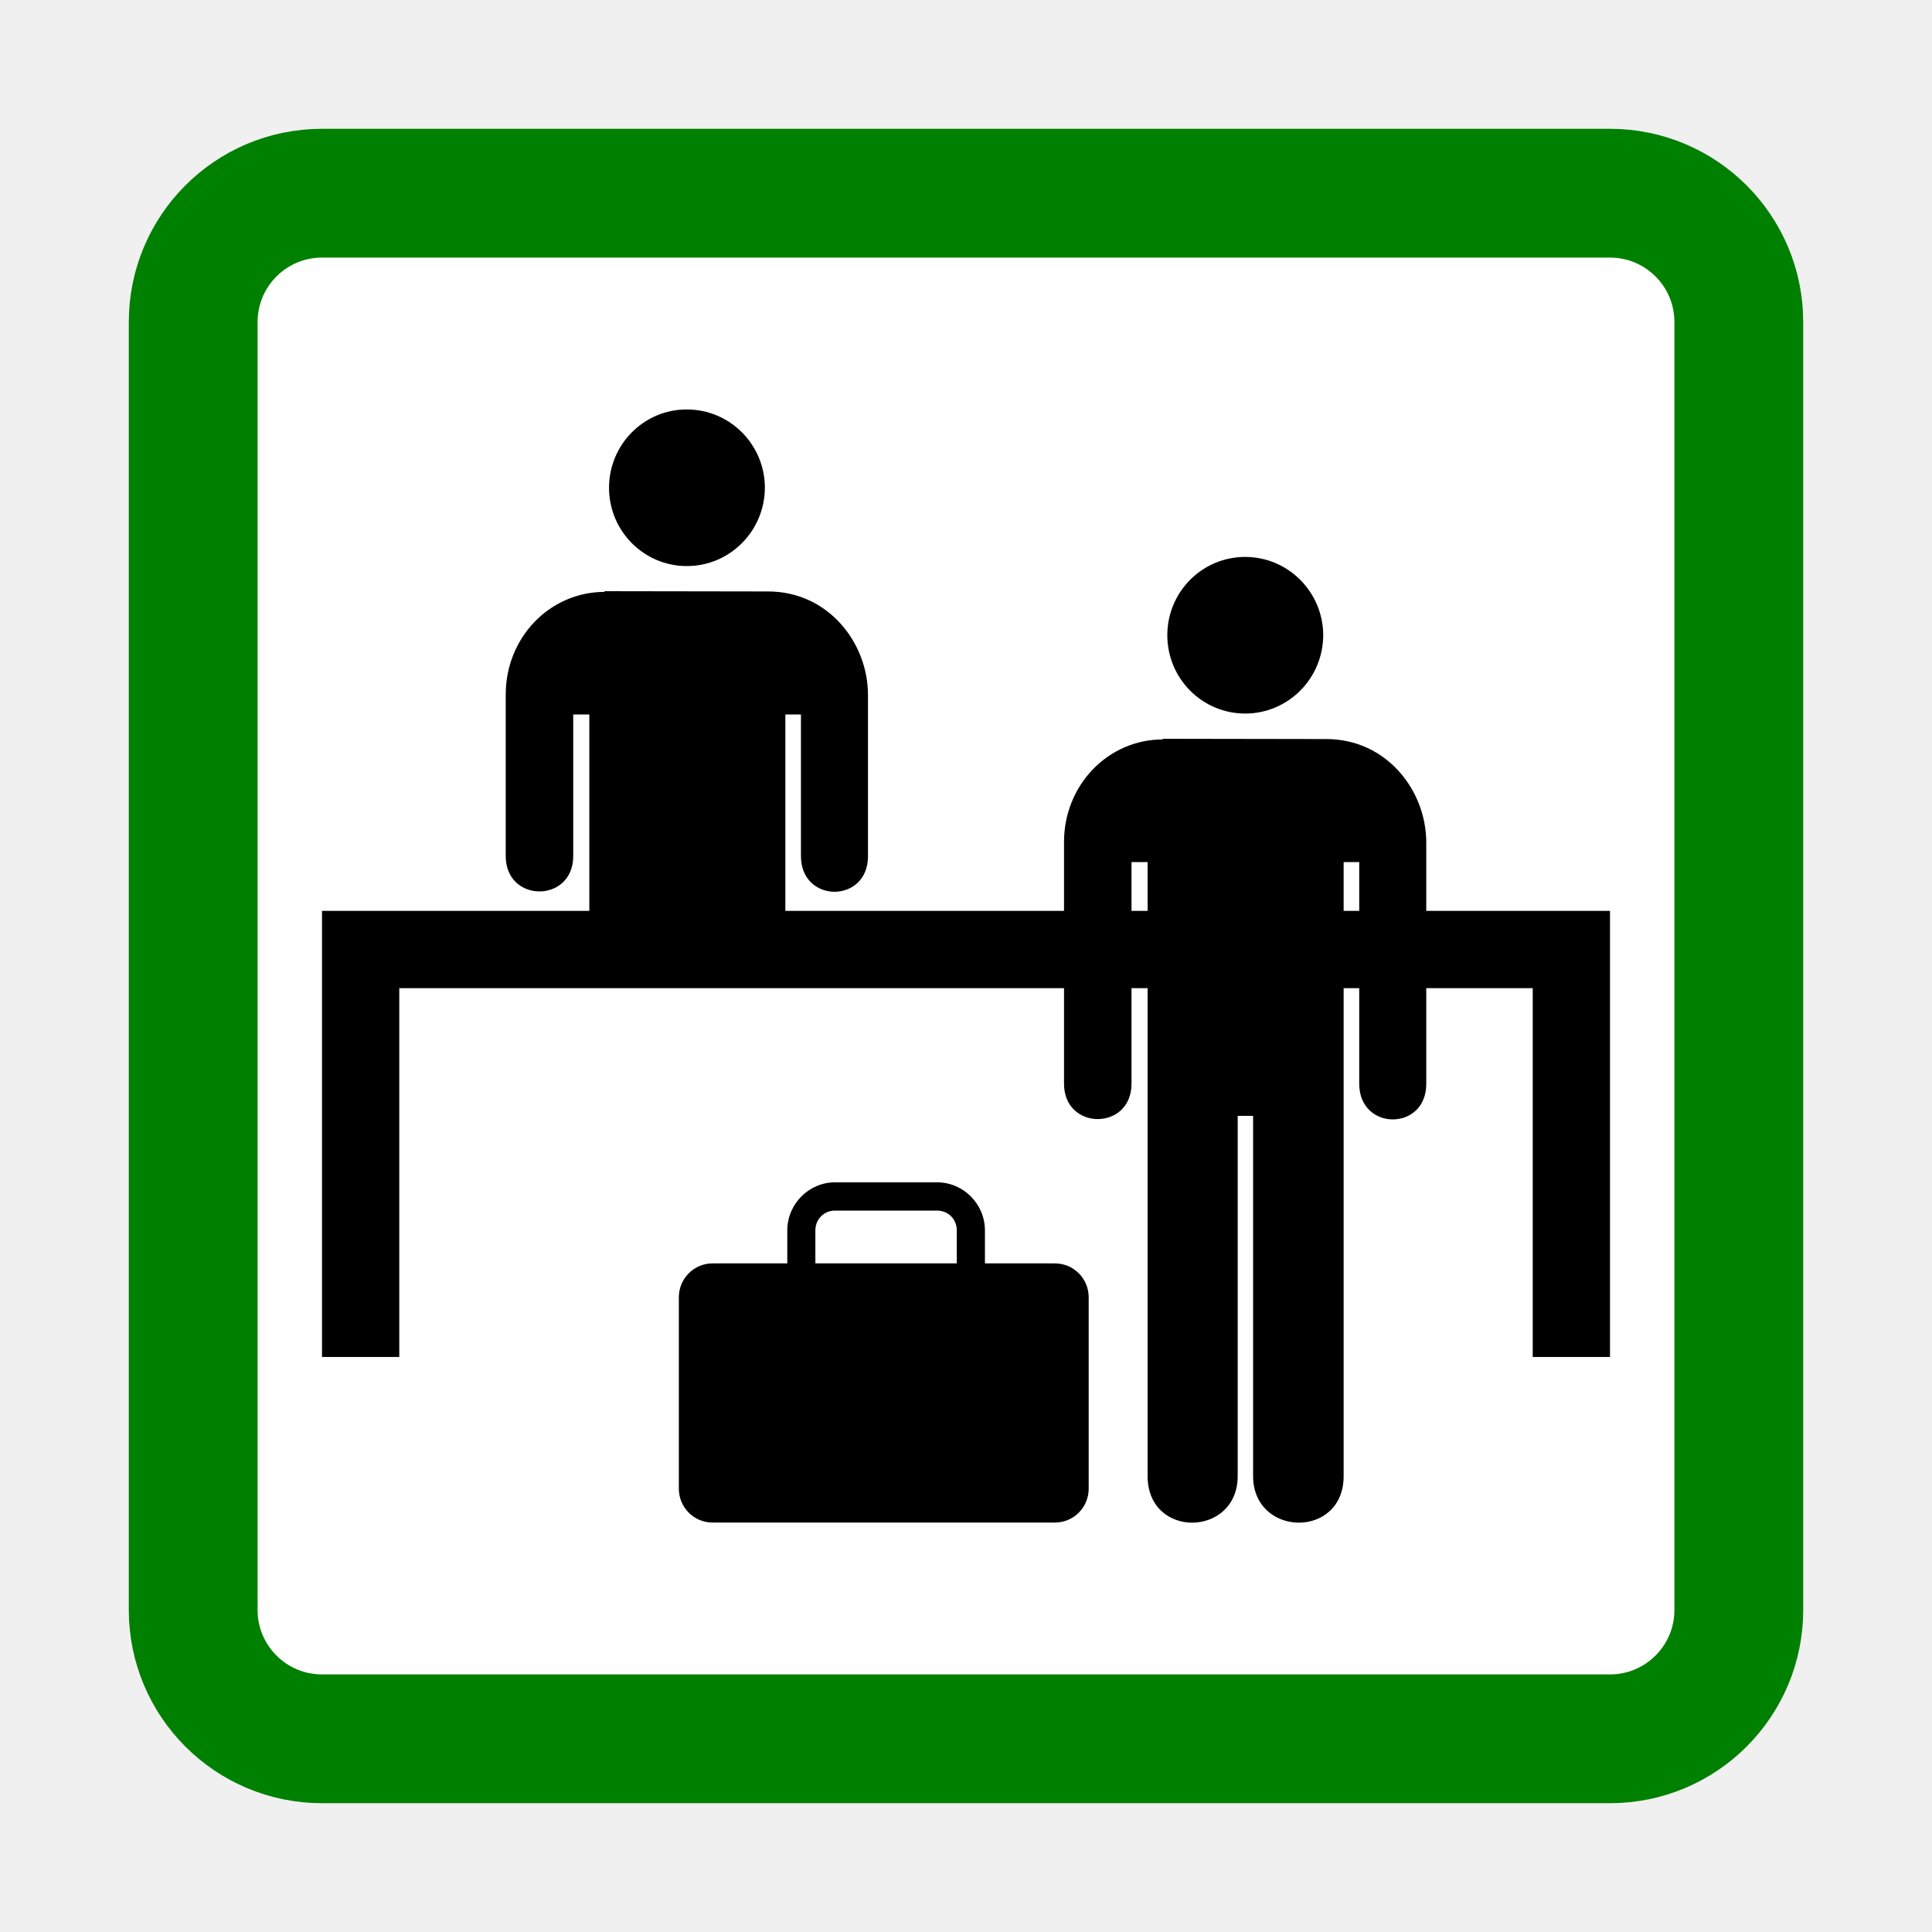
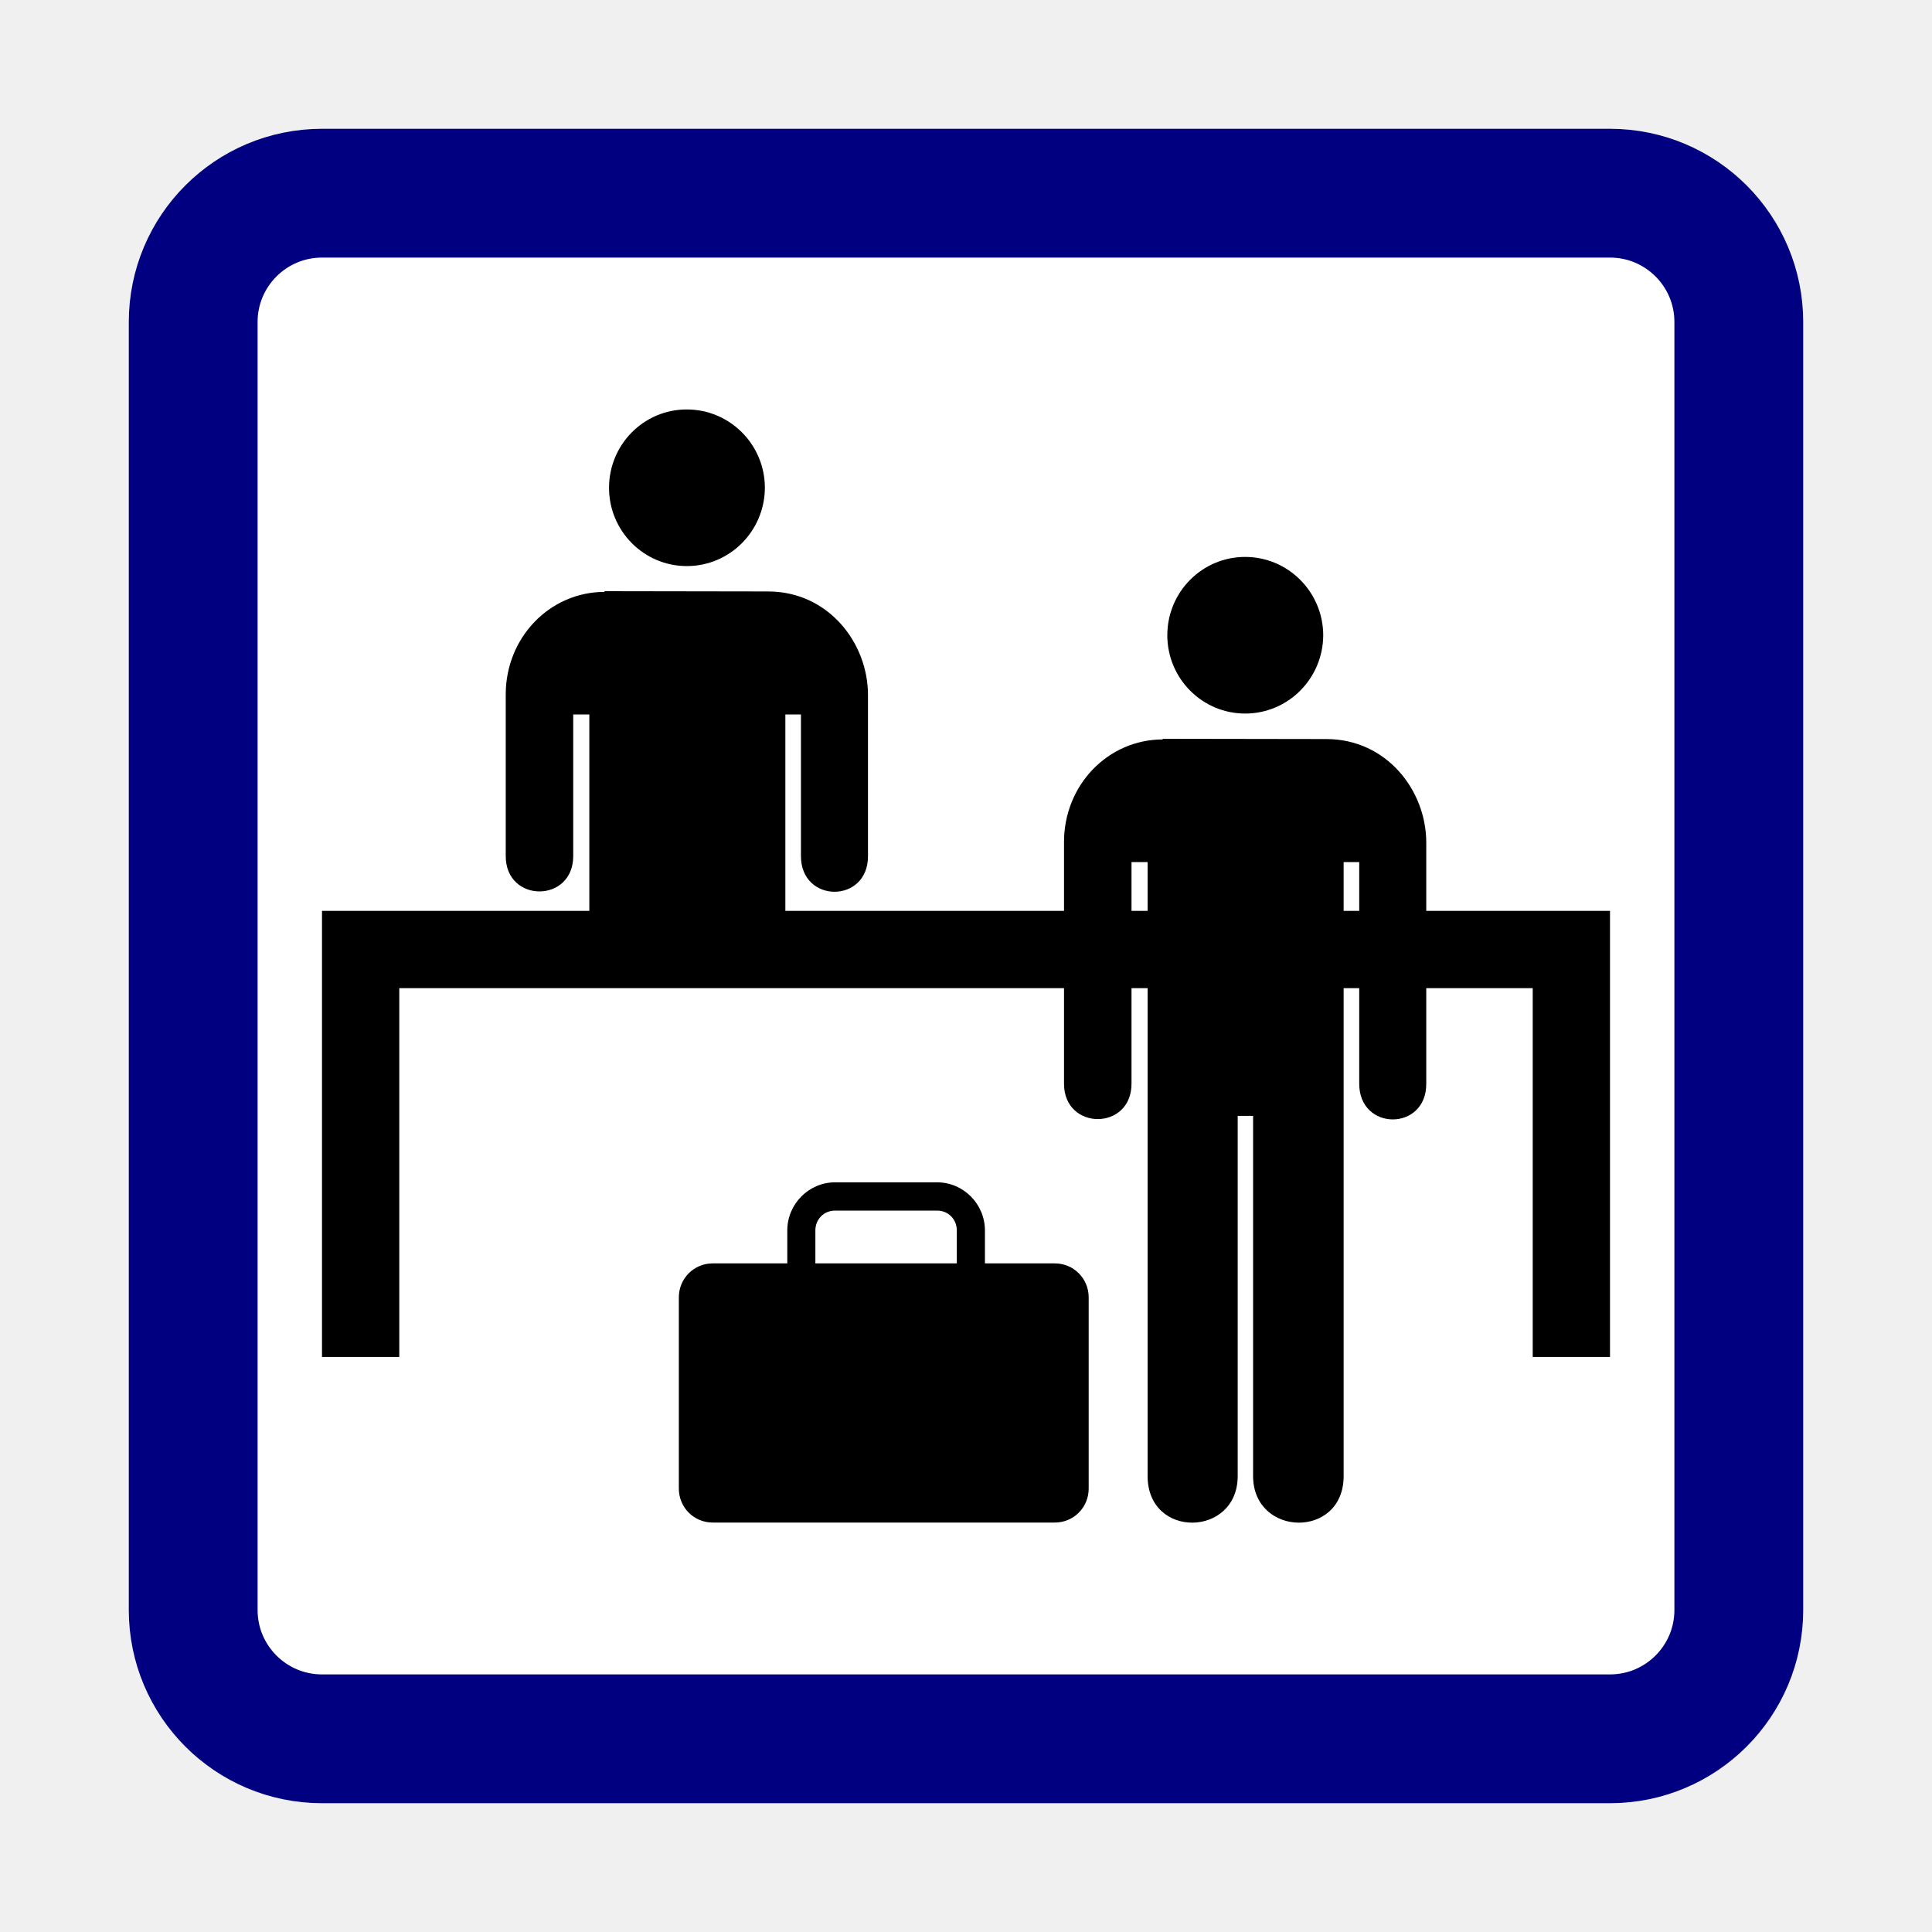
<svg xmlns="http://www.w3.org/2000/svg" viewBox="0 0 30 30" version="1.1" id="svg6" width="30" height="30">
  <defs id="defs10" />
-   <rect ry="2" style="fill:#ffffff;stroke:#008000;stroke-width:2;stroke-miterlimit:4;stroke-dasharray:none;stroke-opacity:1" id="rect2" y="3" x="3" width="24" rx="2" height="24" />
+   <rect ry="2" style="fill:#ffffff;stroke:#000080;stroke-width:2;stroke-miterlimit:4;stroke-dasharray:none;stroke-opacity:1" id="rect2" y="3" x="3" width="24" rx="2" height="24" />
  <path style="fill:none;stroke:#000000;stroke-width:1.2;stroke-linecap:butt;stroke-miterlimit:4;stroke-dasharray:none;stroke-dashoffset:0;stroke-opacity:1;paint-order:stroke fill markers;stop-color:#000000" d="M 5.6,21.071 V 14.744 H 24.4 v 6.327" id="rect81" />
  <path style="fill:#000000;stroke-width:1" id="path4" d="m 18.055,11.482 c -0.851,5.43e-4 -1.533,0.709 -1.533,1.592 v 3.754 c -7.9e-5,0.732 1.048,0.732 1.048,0 v -3.442 h 0.25 v 9.534 c -1.52e-4,0.98 1.399,0.95 1.399,0 v -5.593 h 0.239 v 5.593 c 5.45e-4,0.95 1.406,0.98 1.406,0 v -9.534 h 0.242 v 3.442 c -1.88e-4,0.739 1.044,0.739 1.041,0 v -3.742 c 0.001,-0.815 -0.619,-1.61 -1.552,-1.61 l -2.54,-0.004 M 19.335,11.08 c 0.668,1.16e-4 1.209,-0.544 1.212,-1.216 -0.002,-0.672 -0.545,-1.216 -1.212,-1.216 -0.668,-6.103e-4 -1.209,0.544 -1.209,1.216 6.07e-4,0.672 0.541,1.216 1.209,1.216" />
  <path style="fill:#000000;stroke-width:1" id="path4-5" d="M 9.386,9.191 C 8.535,9.192 7.853,9.901 7.853,10.783 v 2.51 c -7.88e-5,0.732 1.048,0.732 1.048,0 V 11.094 H 9.151 v 4.12 h 3.044 v -4.12 h 0.242 v 2.199 c -1.88e-4,0.739 1.044,0.739 1.041,0 v -2.499 c 0.001,-0.815 -0.619,-1.61 -1.552,-1.61 L 9.386,9.18 M 10.665,8.79 c 0.668,1.16e-4 1.209,-0.544 1.212,-1.216 C 11.876,6.902 11.333,6.358 10.665,6.358 9.998,6.357 9.457,6.902 9.457,7.574 9.457,8.246 9.998,8.79 10.665,8.79" />
  <path id="rect906" style="fill:#000000;stroke:none;stroke-width:0;stroke-miterlimit:4;stroke-dasharray:none;paint-order:stroke fill markers;stop-color:#000000" d="m 12.967,18.359 c -0.408,0 -0.742,0.337 -0.742,0.747 v 0.512 h -1.16 c -0.29,0 -0.524,0.235 -0.524,0.527 v 2.97 c 0,0.292 0.234,0.527 0.524,0.527 h 5.316 c 0.29,0 0.524,-0.235 0.524,-0.527 v -2.97 c 0,-0.292 -0.234,-0.527 -0.524,-0.527 H 15.294 v -0.512 c 0,-0.41 -0.335,-0.747 -0.742,-0.747 z m 0,0.439 h 1.584 c 0.173,0 0.306,0.133 0.306,0.308 v 0.512 h -2.196 v -0.512 c 0,-0.174 0.133,-0.308 0.306,-0.308 z" />
</svg>
